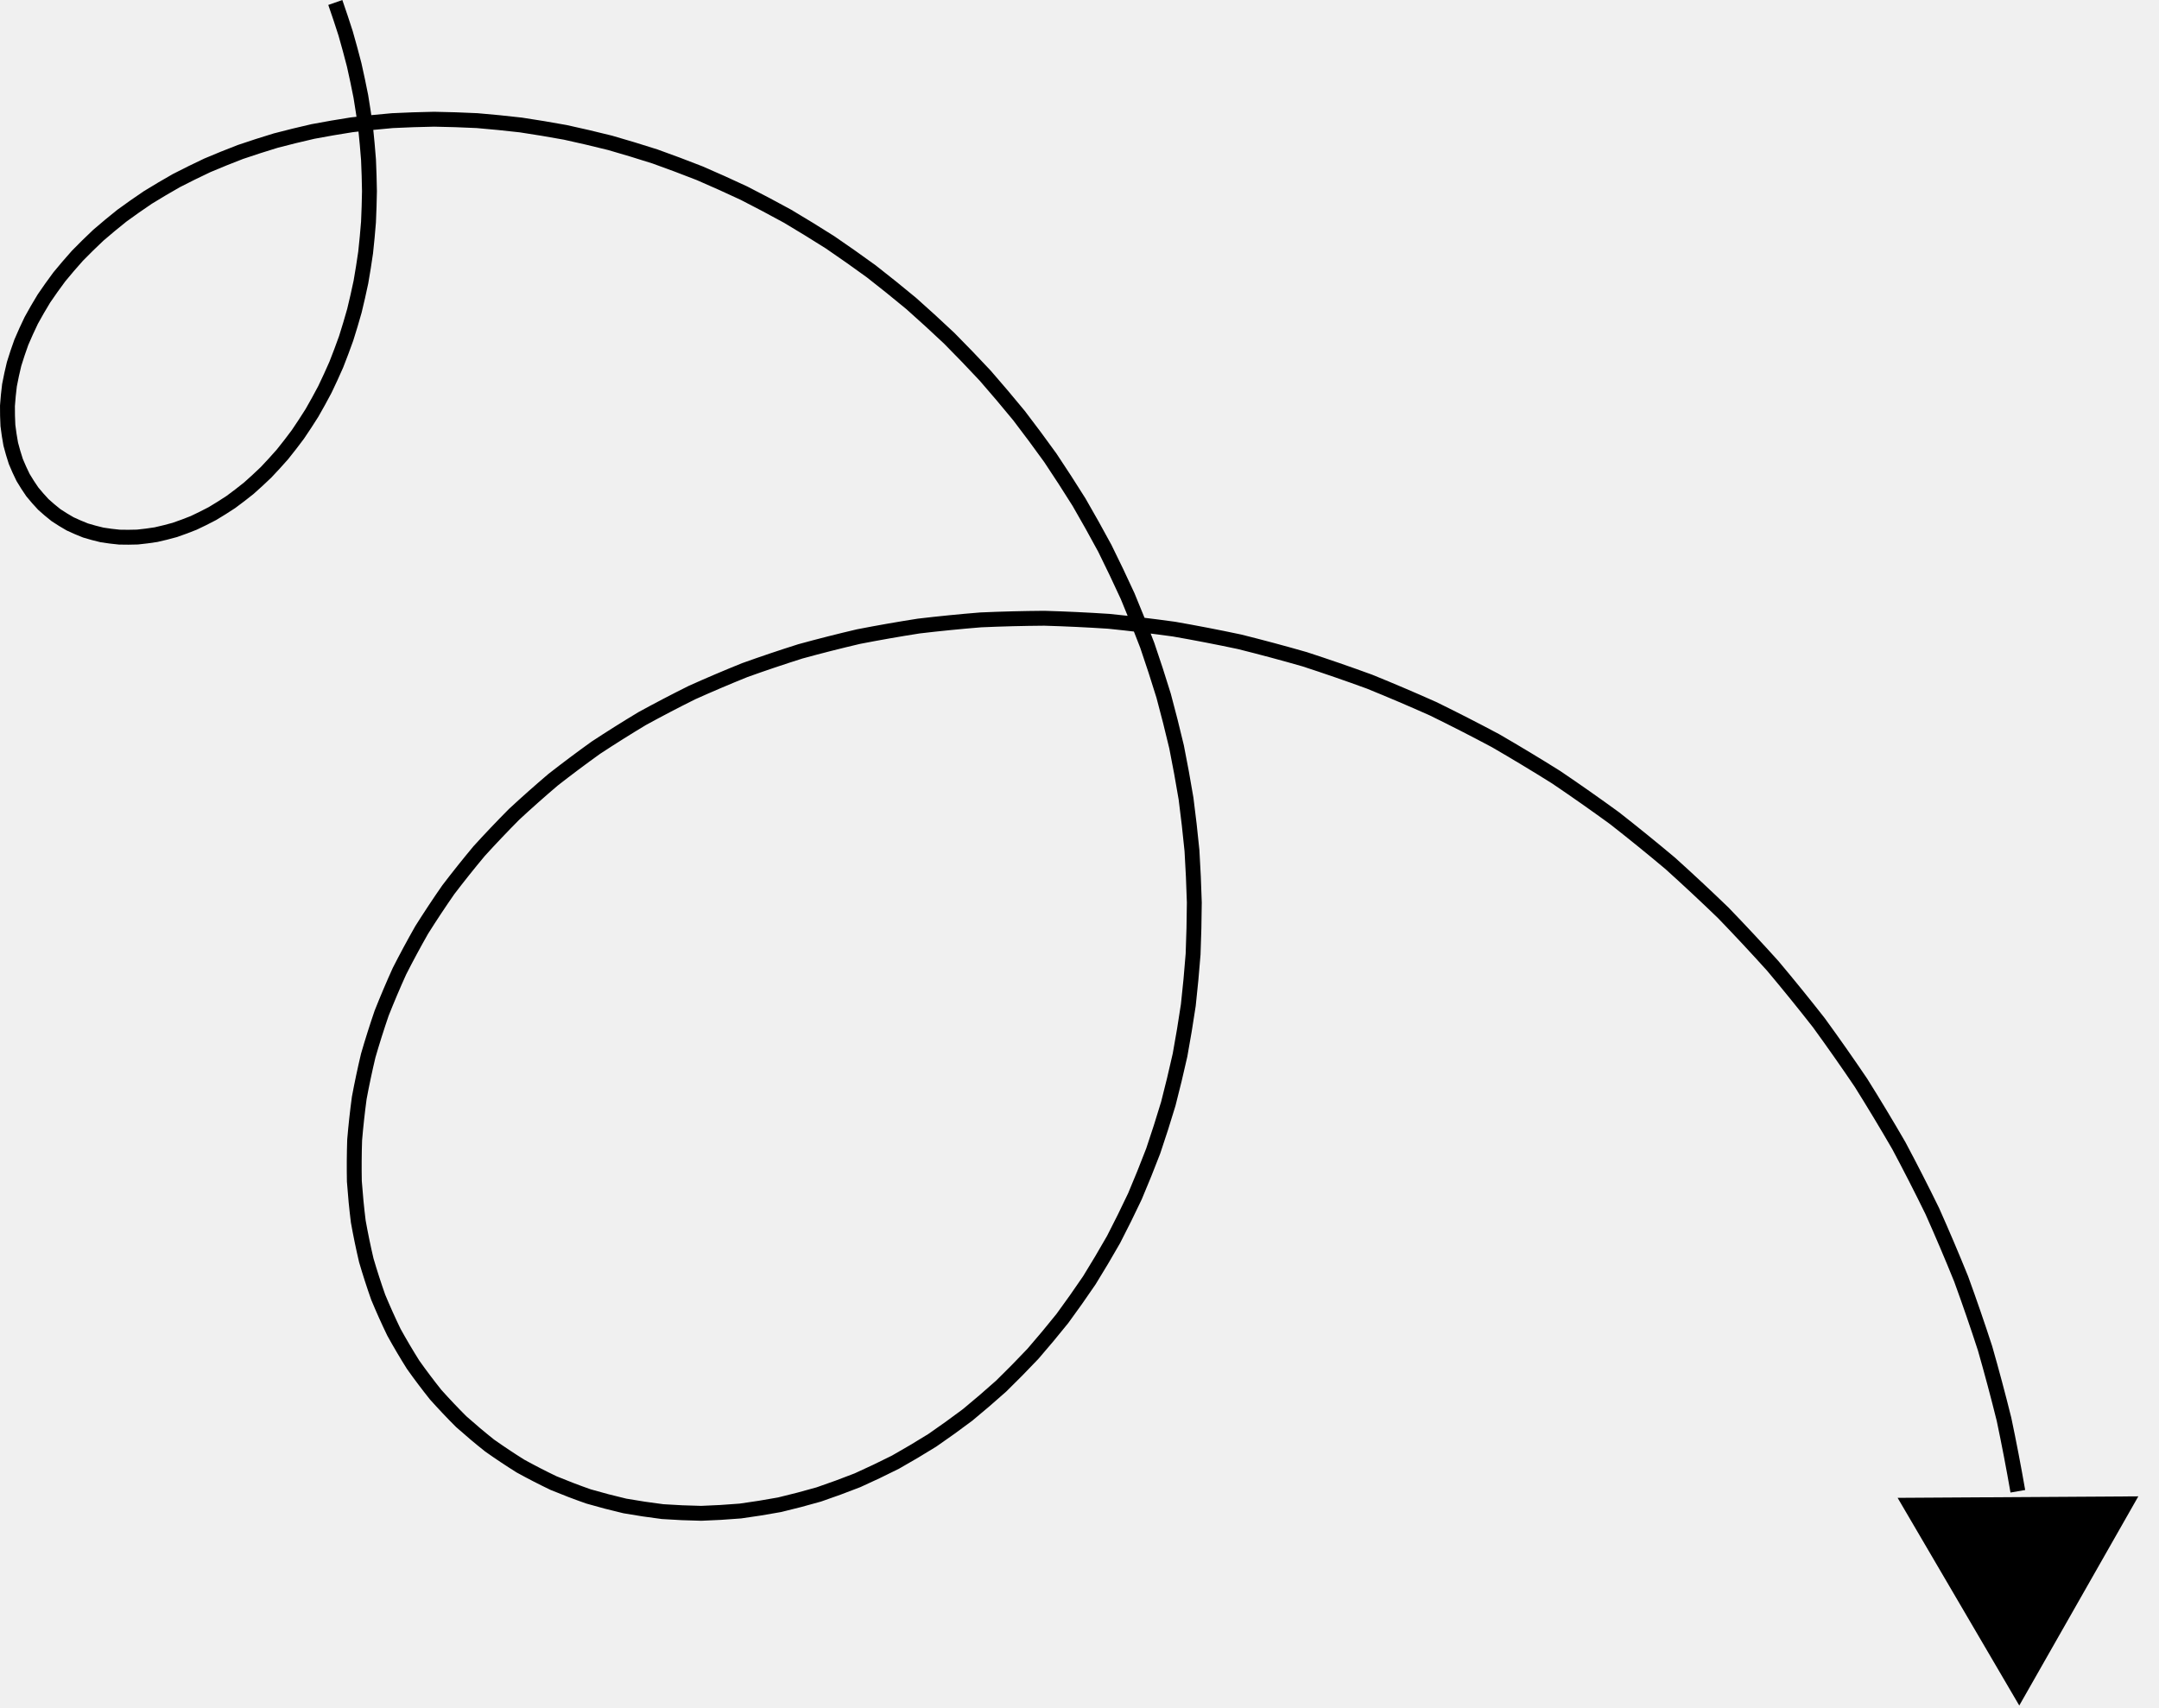
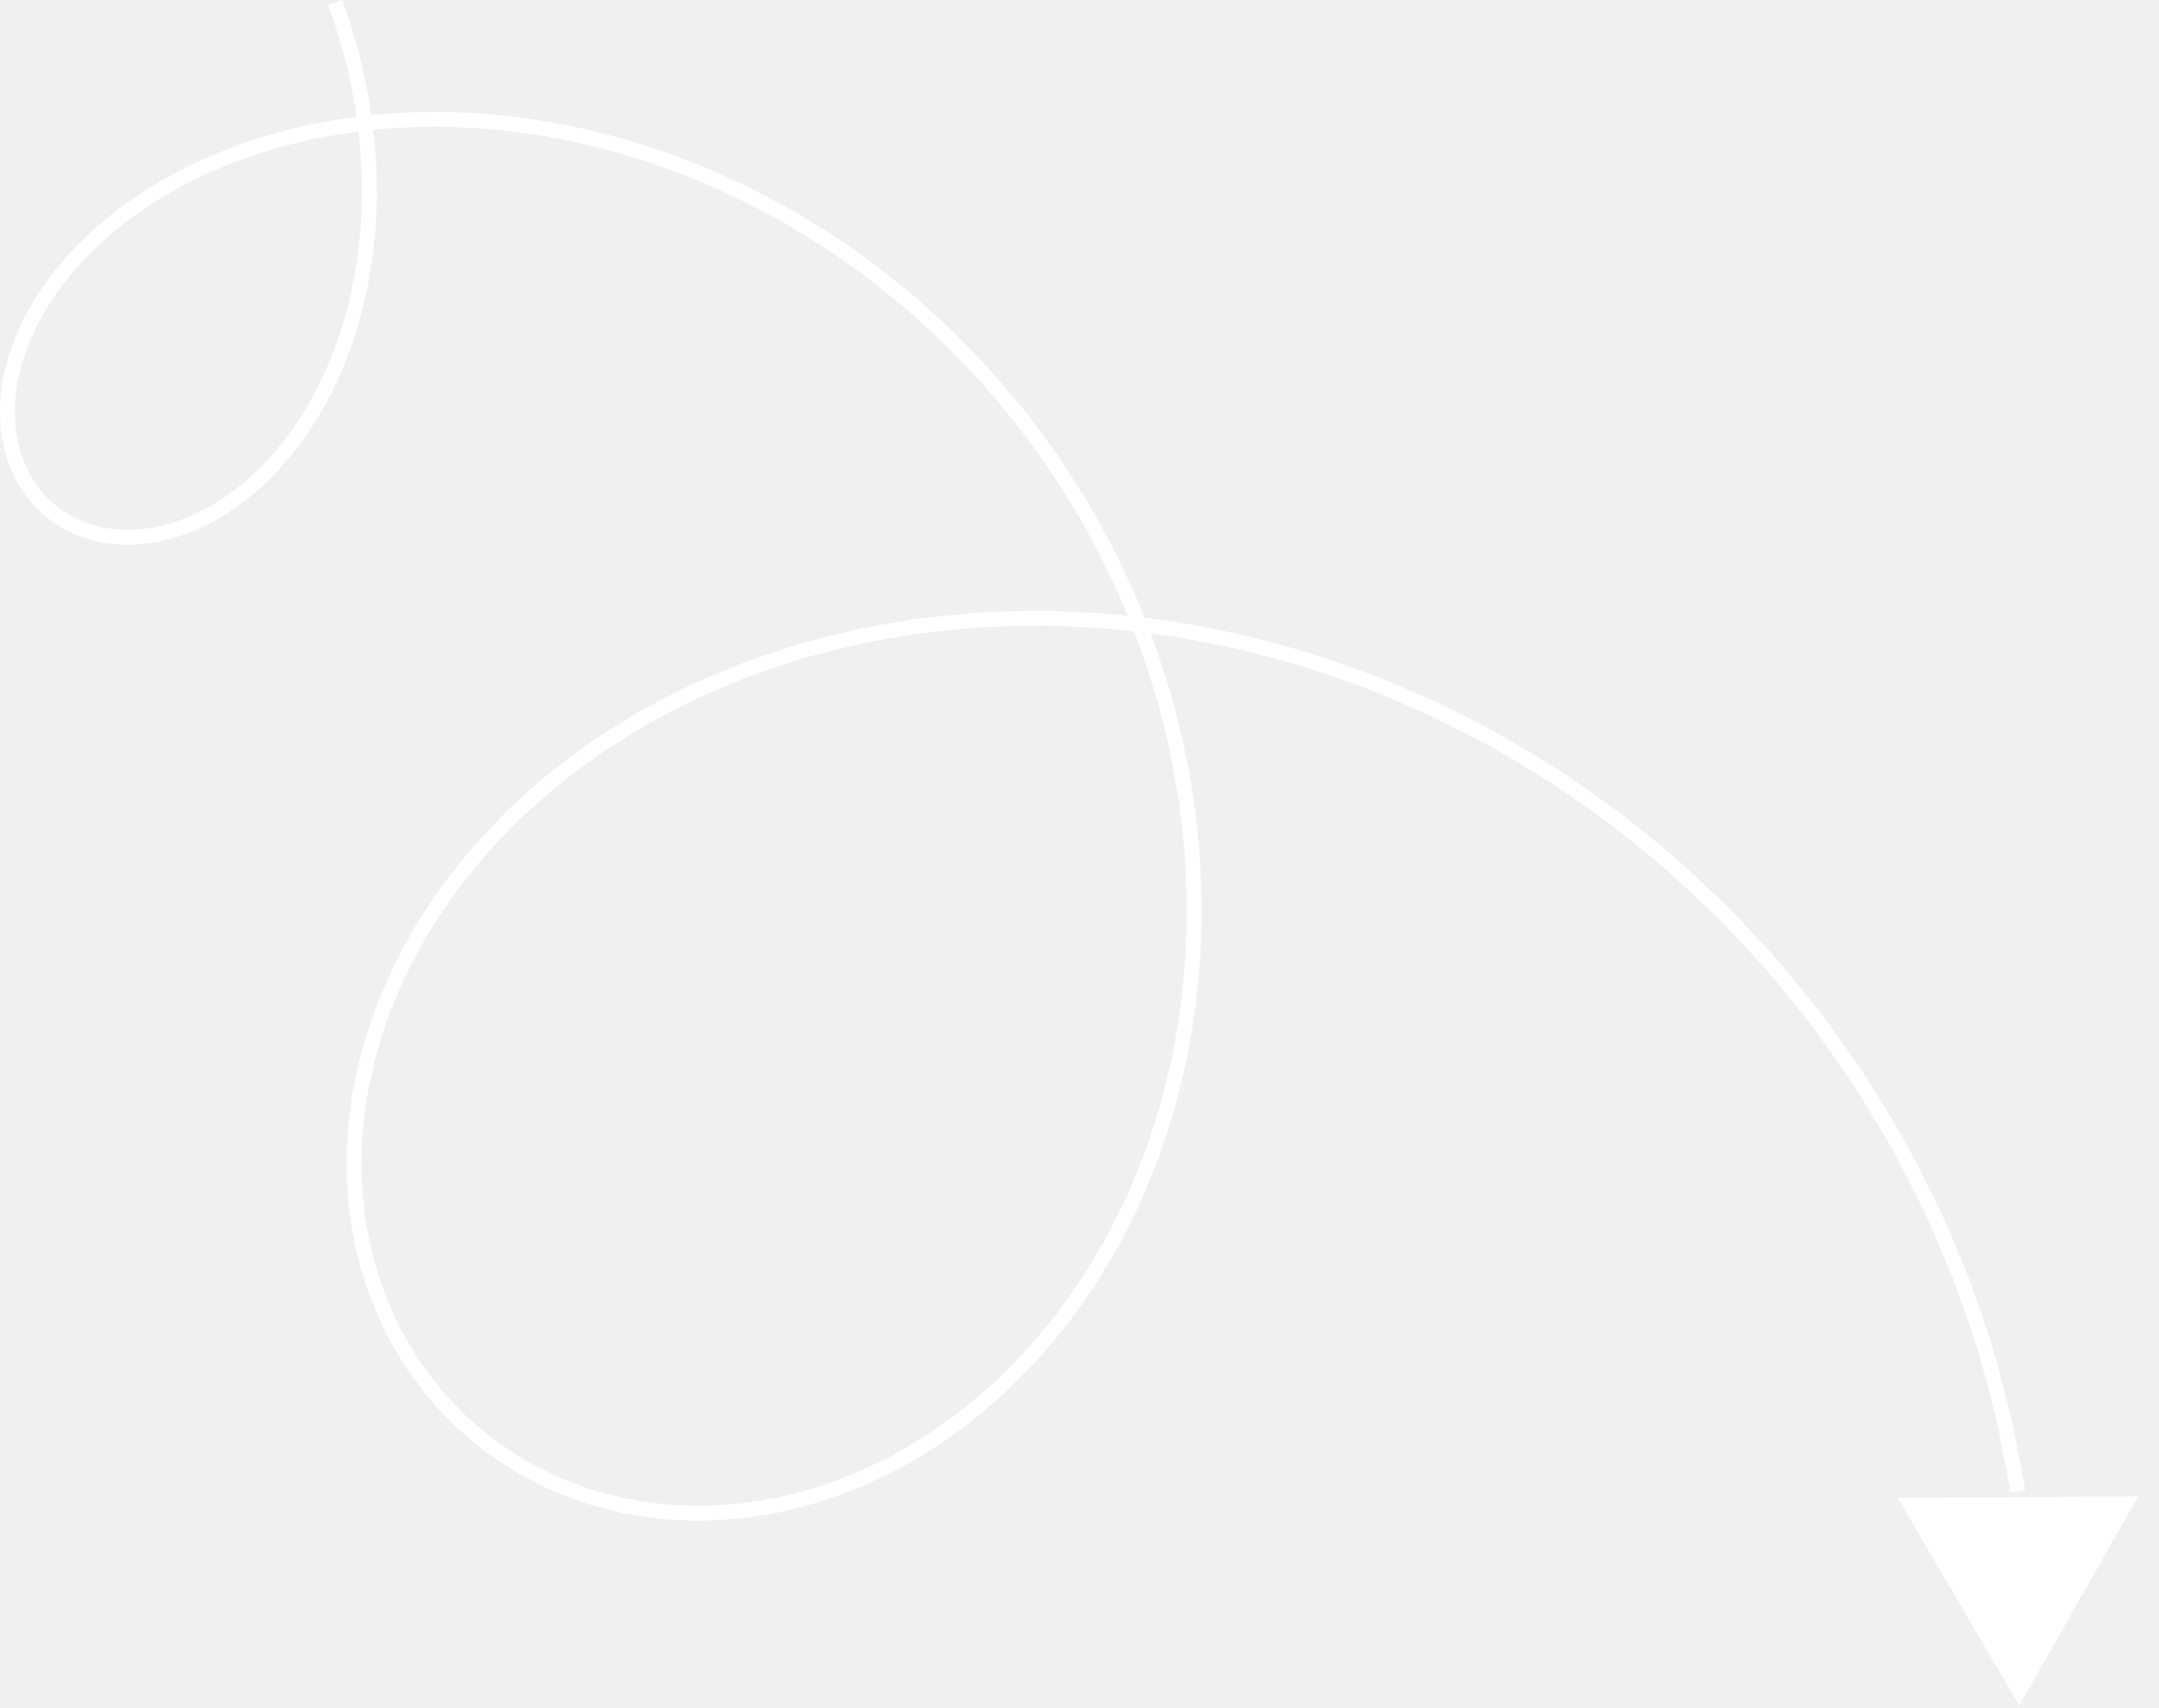
<svg xmlns="http://www.w3.org/2000/svg" width="870" height="688" viewBox="0 0 870 688" fill="none">
-   <path d="M135.117 1C136.565 5.144 137.953 9.303 139.281 13.479C140.489 17.682 141.635 21.896 142.719 26.122C143.679 30.363 144.576 34.611 145.409 38.864C146.116 43.123 146.759 47.382 147.338 51.641C147.788 55.894 148.174 60.142 148.495 64.385C148.687 68.611 148.815 72.826 148.878 77.029C148.812 81.205 148.683 85.363 148.489 89.504C148.169 93.606 147.785 97.684 147.339 101.74C146.768 105.745 146.135 109.721 145.441 113.669C144.626 117.555 143.752 121.406 142.818 125.223C141.768 128.967 140.661 132.671 139.497 136.335C138.223 139.916 136.895 143.451 135.513 146.942C134.026 150.338 132.49 153.685 130.903 156.981C129.22 160.173 127.491 163.311 125.715 166.394C123.852 169.364 121.946 172.275 119.999 175.127C117.973 177.857 115.91 180.524 113.81 183.128C111.642 185.602 109.441 188.01 107.21 190.351C104.92 192.555 102.604 194.69 100.263 196.755C97.875 198.678 95.467 200.528 93.039 202.306C90.576 203.936 88.1 205.492 85.61 206.973C83.098 208.302 80.579 209.556 78.052 210.733C75.517 211.756 72.98 212.701 70.443 213.569C67.911 214.281 65.384 214.915 62.863 215.472C60.361 215.871 57.871 216.193 55.394 216.437C52.949 216.526 50.523 216.536 48.117 216.47C45.756 216.25 43.422 215.954 41.114 215.581C38.865 215.059 36.65 214.461 34.467 213.79C32.357 212.972 30.287 212.082 28.256 211.121C26.311 210.019 24.413 208.848 22.56 207.608C20.806 206.234 19.104 204.794 17.454 203.29C15.915 201.659 14.434 199.967 13.012 198.214C11.711 196.344 10.475 194.418 9.302 192.435C8.262 190.344 7.291 188.203 6.389 186.01C5.63 183.721 4.945 181.386 4.333 179.006C3.873 176.541 3.492 174.037 3.188 171.494C3.045 168.878 2.983 166.23 3.004 163.549C3.191 160.81 3.464 158.045 3.821 155.253C4.352 152.418 4.97 149.564 5.676 146.691C6.559 143.788 7.532 140.874 8.595 137.949C9.839 135.01 11.175 132.067 12.601 129.12C14.21 126.175 15.912 123.233 17.705 120.296C19.682 117.376 21.751 114.468 23.912 111.573C26.256 108.709 28.691 105.867 31.218 103.044C33.926 100.27 36.724 97.524 39.612 94.806C42.678 92.153 45.832 89.536 49.074 86.954C52.489 84.453 55.989 81.995 59.575 79.582C63.328 77.263 67.162 74.995 71.078 72.779C75.154 70.673 79.308 68.625 83.539 66.636C87.922 64.771 92.377 62.971 96.905 61.237C101.575 59.64 106.312 58.115 111.117 56.662C116.051 55.36 121.048 54.135 126.106 52.989C131.281 52.005 136.512 51.104 141.799 50.287C147.189 49.643 152.627 49.087 158.114 48.62C163.691 48.336 169.309 48.145 174.967 48.047C180.7 48.139 186.466 48.329 192.265 48.616C198.123 49.101 204.005 49.686 209.912 50.372C215.861 51.261 221.826 52.252 227.808 53.347C233.814 54.65 239.827 56.057 245.849 57.569C251.877 59.292 257.903 61.12 263.929 63.054C269.943 65.2 275.946 67.452 281.94 69.81C287.904 72.379 293.848 75.055 299.773 77.835C305.65 80.826 311.499 83.921 317.319 87.12C323.073 90.526 328.79 94.034 334.469 97.644C340.064 101.455 345.613 105.366 351.116 109.376C356.517 113.582 361.863 117.883 367.154 122.28C372.327 126.864 377.437 131.539 382.483 136.305C387.394 141.249 392.234 146.28 397.003 151.396C401.621 156.679 406.16 162.043 410.62 167.487C414.916 173.085 419.125 178.757 423.248 184.503C427.192 190.39 431.043 196.344 434.802 202.364C438.37 208.511 441.838 214.716 445.209 220.981C448.376 227.355 451.44 233.781 454.399 240.257C457.146 246.826 459.784 253.437 462.313 260.091C464.621 266.82 466.817 273.581 468.9 280.376C470.755 287.227 472.494 294.102 474.117 301C475.506 307.935 476.777 314.884 477.931 321.847C478.846 328.827 479.642 335.811 480.319 342.798C480.755 349.783 481.072 356.761 481.268 363.733C481.224 370.681 481.059 377.613 480.775 384.527C480.252 391.398 479.61 398.242 478.849 405.059C477.853 411.811 476.739 418.527 475.509 425.205C474.047 431.798 472.471 438.344 470.782 444.843C468.867 451.238 466.843 457.575 464.708 463.855C462.357 470.011 459.901 476.101 457.338 482.124C454.569 488.004 451.701 493.809 448.731 499.538C445.567 505.106 442.309 510.589 438.957 515.988C435.424 521.21 431.803 526.339 428.095 531.375C424.221 536.217 420.267 540.96 416.233 545.602C412.049 550.035 407.793 554.362 403.467 558.581C399.007 562.578 394.485 566.462 389.901 570.232C385.201 573.769 380.45 577.187 375.645 580.485C370.745 583.54 365.803 586.471 360.818 589.278C355.758 591.833 350.666 594.259 345.542 596.558C340.364 598.598 335.165 600.506 329.944 602.284C324.692 603.797 319.43 605.178 314.157 606.425C308.875 607.405 303.594 608.25 298.314 608.961C293.047 609.404 287.793 609.712 282.551 609.885C277.346 609.79 272.164 609.562 267.006 609.2C261.907 608.572 256.844 607.812 251.816 606.92C246.87 605.767 241.97 604.484 237.117 603.073C232.368 601.406 227.676 599.614 223.043 597.696C218.535 595.532 214.096 593.247 209.725 590.841C205.501 588.199 201.356 585.441 197.29 582.568C193.391 579.471 189.582 576.265 185.861 572.95C182.326 569.424 178.891 565.797 175.553 562.068C172.42 558.145 169.394 554.128 166.476 550.017C163.779 545.729 161.197 541.356 158.731 536.898C156.502 532.281 154.395 527.589 152.411 522.822C150.679 517.916 149.075 512.945 147.601 507.909C146.391 502.755 145.315 497.547 144.374 492.285C143.707 486.927 143.18 481.526 142.792 476.083C142.688 470.566 142.727 465.019 142.909 459.441C143.381 453.814 143.999 448.168 144.763 442.503C145.822 436.814 147.029 431.118 148.384 425.416C150.036 419.714 151.837 414.018 153.786 408.329C156.033 402.665 158.429 397.02 160.973 391.393C163.813 385.817 166.8 380.273 169.934 374.76C173.36 369.323 176.931 363.93 180.647 358.581C184.649 353.332 188.792 348.14 193.076 343.004C197.638 337.993 202.337 333.05 207.172 328.176C212.276 323.45 217.51 318.805 222.875 314.239C228.496 309.846 234.242 305.543 240.112 301.332C246.223 297.314 252.452 293.398 258.797 289.585C265.368 285.985 272.047 282.497 278.834 279.122C285.829 275.98 292.923 272.959 300.117 270.06C307.498 267.412 314.969 264.894 322.528 262.506C330.254 260.386 338.059 258.404 345.941 256.559C353.969 254.996 362.062 253.578 370.222 252.304C378.504 251.325 386.839 250.496 395.229 249.818C403.715 249.445 412.243 249.227 420.812 249.164C429.452 249.415 438.121 249.825 446.818 250.394C455.559 251.283 464.315 252.333 473.087 253.545C481.875 255.081 490.665 256.78 499.457 258.642C508.238 260.83 517.007 263.181 525.764 265.696C534.482 268.536 543.175 271.539 551.841 274.704C560.442 278.192 569.003 281.841 577.524 285.649C585.953 289.776 594.327 294.059 602.648 298.5C610.85 303.251 618.984 308.154 627.052 313.211C634.973 318.568 642.814 324.072 650.576 329.723C658.165 335.663 665.662 341.744 673.068 347.965C680.276 354.461 687.38 361.089 694.38 367.85C701.159 374.87 707.824 382.013 714.372 389.281C720.678 396.789 726.859 404.411 732.913 412.148C738.704 420.103 744.359 428.164 749.878 436.328C755.116 444.689 760.209 453.144 765.157 461.691C769.806 470.411 774.303 479.212 778.646 488.094C782.677 497.124 786.547 506.222 790.257 515.388C793.642 524.676 796.86 534.018 799.913 543.414C802.629 552.905 805.174 562.437 807.549 572.008C809.579 581.646 811.435 591.31 813.117 601" stroke="black" stroke-width="6" />
-   <path d="M813.695 687.346L764.676 603.649L861.669 603.046L813.695 687.346Z" fill="black" />
+   <path d="M135.117 1C136.565 5.144 137.953 9.303 139.281 13.479C140.489 17.682 141.635 21.896 142.719 26.122C143.679 30.363 144.576 34.611 145.409 38.864C146.116 43.123 146.759 47.382 147.338 51.641C147.788 55.894 148.174 60.142 148.495 64.385C148.687 68.611 148.815 72.826 148.878 77.029C148.812 81.205 148.683 85.363 148.489 89.504C148.169 93.606 147.785 97.684 147.339 101.74C146.768 105.745 146.135 109.721 145.441 113.669C144.626 117.555 143.752 121.406 142.818 125.223C141.768 128.967 140.661 132.671 139.497 136.335C138.223 139.916 136.895 143.451 135.513 146.942C134.026 150.338 132.49 153.685 130.903 156.981C129.22 160.173 127.491 163.311 125.715 166.394C123.852 169.364 121.946 172.275 119.999 175.127C117.973 177.857 115.91 180.524 113.81 183.128C111.642 185.602 109.441 188.01 107.21 190.351C104.92 192.555 102.604 194.69 100.263 196.755C97.875 198.678 95.467 200.528 93.039 202.306C90.576 203.936 88.1 205.492 85.61 206.973C83.098 208.302 80.579 209.556 78.052 210.733C75.517 211.756 72.98 212.701 70.443 213.569C67.911 214.281 65.384 214.915 62.863 215.472C60.361 215.871 57.871 216.193 55.394 216.437C52.949 216.526 50.523 216.536 48.117 216.47C45.756 216.25 43.422 215.954 41.114 215.581C38.865 215.059 36.65 214.461 34.467 213.79C32.357 212.972 30.287 212.082 28.256 211.121C26.311 210.019 24.413 208.848 22.56 207.608C20.806 206.234 19.104 204.794 17.454 203.29C15.915 201.659 14.434 199.967 13.012 198.214C11.711 196.344 10.475 194.418 9.302 192.435C8.262 190.344 7.291 188.203 6.389 186.01C5.63 183.721 4.945 181.386 4.333 179.006C3.873 176.541 3.492 174.037 3.188 171.494C3.045 168.878 2.983 166.23 3.004 163.549C3.191 160.81 3.464 158.045 3.821 155.253C4.352 152.418 4.97 149.564 5.676 146.691C6.559 143.788 7.532 140.874 8.595 137.949C9.839 135.01 11.175 132.067 12.601 129.12C14.21 126.175 15.912 123.233 17.705 120.296C19.682 117.376 21.751 114.468 23.912 111.573C26.256 108.709 28.691 105.867 31.218 103.044C33.926 100.27 36.724 97.524 39.612 94.806C42.678 92.153 45.832 89.536 49.074 86.954C52.489 84.453 55.989 81.995 59.575 79.582C63.328 77.263 67.162 74.995 71.078 72.779C75.154 70.673 79.308 68.625 83.539 66.636C87.922 64.771 92.377 62.971 96.905 61.237C101.575 59.64 106.312 58.115 111.117 56.662C116.051 55.36 121.048 54.135 126.106 52.989C131.281 52.005 136.512 51.104 141.799 50.287C147.189 49.643 152.627 49.087 158.114 48.62C163.691 48.336 169.309 48.145 174.967 48.047C180.7 48.139 186.466 48.329 192.265 48.616C198.123 49.101 204.005 49.686 209.912 50.372C215.861 51.261 221.826 52.252 227.808 53.347C233.814 54.65 239.827 56.057 245.849 57.569C251.877 59.292 257.903 61.12 263.929 63.054C269.943 65.2 275.946 67.452 281.94 69.81C287.904 72.379 293.848 75.055 299.773 77.835C305.65 80.826 311.499 83.921 317.319 87.12C323.073 90.526 328.79 94.034 334.469 97.644C340.064 101.455 345.613 105.366 351.116 109.376C356.517 113.582 361.863 117.883 367.154 122.28C372.327 126.864 377.437 131.539 382.483 136.305C387.394 141.249 392.234 146.28 397.003 151.396C401.621 156.679 406.16 162.043 410.62 167.487C414.916 173.085 419.125 178.757 423.248 184.503C427.192 190.39 431.043 196.344 434.802 202.364C438.37 208.511 441.838 214.716 445.209 220.981C448.376 227.355 451.44 233.781 454.399 240.257C457.146 246.826 459.784 253.437 462.313 260.091C464.621 266.82 466.817 273.581 468.9 280.376C470.755 287.227 472.494 294.102 474.117 301C475.506 307.935 476.777 314.884 477.931 321.847C478.846 328.827 479.642 335.811 480.319 342.798C480.755 349.783 481.072 356.761 481.268 363.733C481.224 370.681 481.059 377.613 480.775 384.527C480.252 391.398 479.61 398.242 478.849 405.059C477.853 411.811 476.739 418.527 475.509 425.205C474.047 431.798 472.471 438.344 470.782 444.843C468.867 451.238 466.843 457.575 464.708 463.855C462.357 470.011 459.901 476.101 457.338 482.124C454.569 488.004 451.701 493.809 448.731 499.538C445.567 505.106 442.309 510.589 438.957 515.988C435.424 521.21 431.803 526.339 428.095 531.375C424.221 536.217 420.267 540.96 416.233 545.602C412.049 550.035 407.793 554.362 403.467 558.581C399.007 562.578 394.485 566.462 389.901 570.232C385.201 573.769 380.45 577.187 375.645 580.485C370.745 583.54 365.803 586.471 360.818 589.278C355.758 591.833 350.666 594.259 345.542 596.558C340.364 598.598 335.165 600.506 329.944 602.284C324.692 603.797 319.43 605.178 314.157 606.425C308.875 607.405 303.594 608.25 298.314 608.961C293.047 609.404 287.793 609.712 282.551 609.885C277.346 609.79 272.164 609.562 267.006 609.2C261.907 608.572 256.844 607.812 251.816 606.92C246.87 605.767 241.97 604.484 237.117 603.073C232.368 601.406 227.676 599.614 223.043 597.696C218.535 595.532 214.096 593.247 209.725 590.841C205.501 588.199 201.356 585.441 197.29 582.568C193.391 579.471 189.582 576.265 185.861 572.95C182.326 569.424 178.891 565.797 175.553 562.068C172.42 558.145 169.394 554.128 166.476 550.017C163.779 545.729 161.197 541.356 158.731 536.898C156.502 532.281 154.395 527.589 152.411 522.822C150.679 517.916 149.075 512.945 147.601 507.909C146.391 502.755 145.315 497.547 144.374 492.285C143.707 486.927 143.18 481.526 142.792 476.083C142.688 470.566 142.727 465.019 142.909 459.441C143.381 453.814 143.999 448.168 144.763 442.503C145.822 436.814 147.029 431.118 148.384 425.416C150.036 419.714 151.837 414.018 153.786 408.329C156.033 402.665 158.429 397.02 160.973 391.393C163.813 385.817 166.8 380.273 169.934 374.76C173.36 369.323 176.931 363.93 180.647 358.581C184.649 353.332 188.792 348.14 193.076 343.004C197.638 337.993 202.337 333.05 207.172 328.176C212.276 323.45 217.51 318.805 222.875 314.239C228.496 309.846 234.242 305.543 240.112 301.332C246.223 297.314 252.452 293.398 258.797 289.585C265.368 285.985 272.047 282.497 278.834 279.122C285.829 275.98 292.923 272.959 300.117 270.06C307.498 267.412 314.969 264.894 322.528 262.506C330.254 260.386 338.059 258.404 345.941 256.559C353.969 254.996 362.062 253.578 370.222 252.304C378.504 251.325 386.839 250.496 395.229 249.818C403.715 249.445 412.243 249.227 420.812 249.164C429.452 249.415 438.121 249.825 446.818 250.394C455.559 251.283 464.315 252.333 473.087 253.545C481.875 255.081 490.665 256.78 499.457 258.642C508.238 260.83 517.007 263.181 525.764 265.696C534.482 268.536 543.175 271.539 551.841 274.704C560.442 278.192 569.003 281.841 577.524 285.649C585.953 289.776 594.327 294.059 602.648 298.5C610.85 303.251 618.984 308.154 627.052 313.211C634.973 318.568 642.814 324.072 650.576 329.723C658.165 335.663 665.662 341.744 673.068 347.965C680.276 354.461 687.38 361.089 694.38 367.85C701.159 374.87 707.824 382.013 714.372 389.281C720.678 396.789 726.859 404.411 732.913 412.148C738.704 420.103 744.359 428.164 749.878 436.328C755.116 444.689 760.209 453.144 765.157 461.691C769.806 470.411 774.303 479.212 778.646 488.094C782.677 497.124 786.547 506.222 790.257 515.388C793.642 524.676 796.86 534.018 799.913 543.414C802.629 552.905 805.174 562.437 807.549 572.008C809.579 581.646 811.435 591.31 813.117 601" stroke="white" stroke-width="6" />
+   <path d="M813.695 687.346L764.676 603.649L861.669 603.046L813.695 687.346Z" fill="white" />
</svg>
